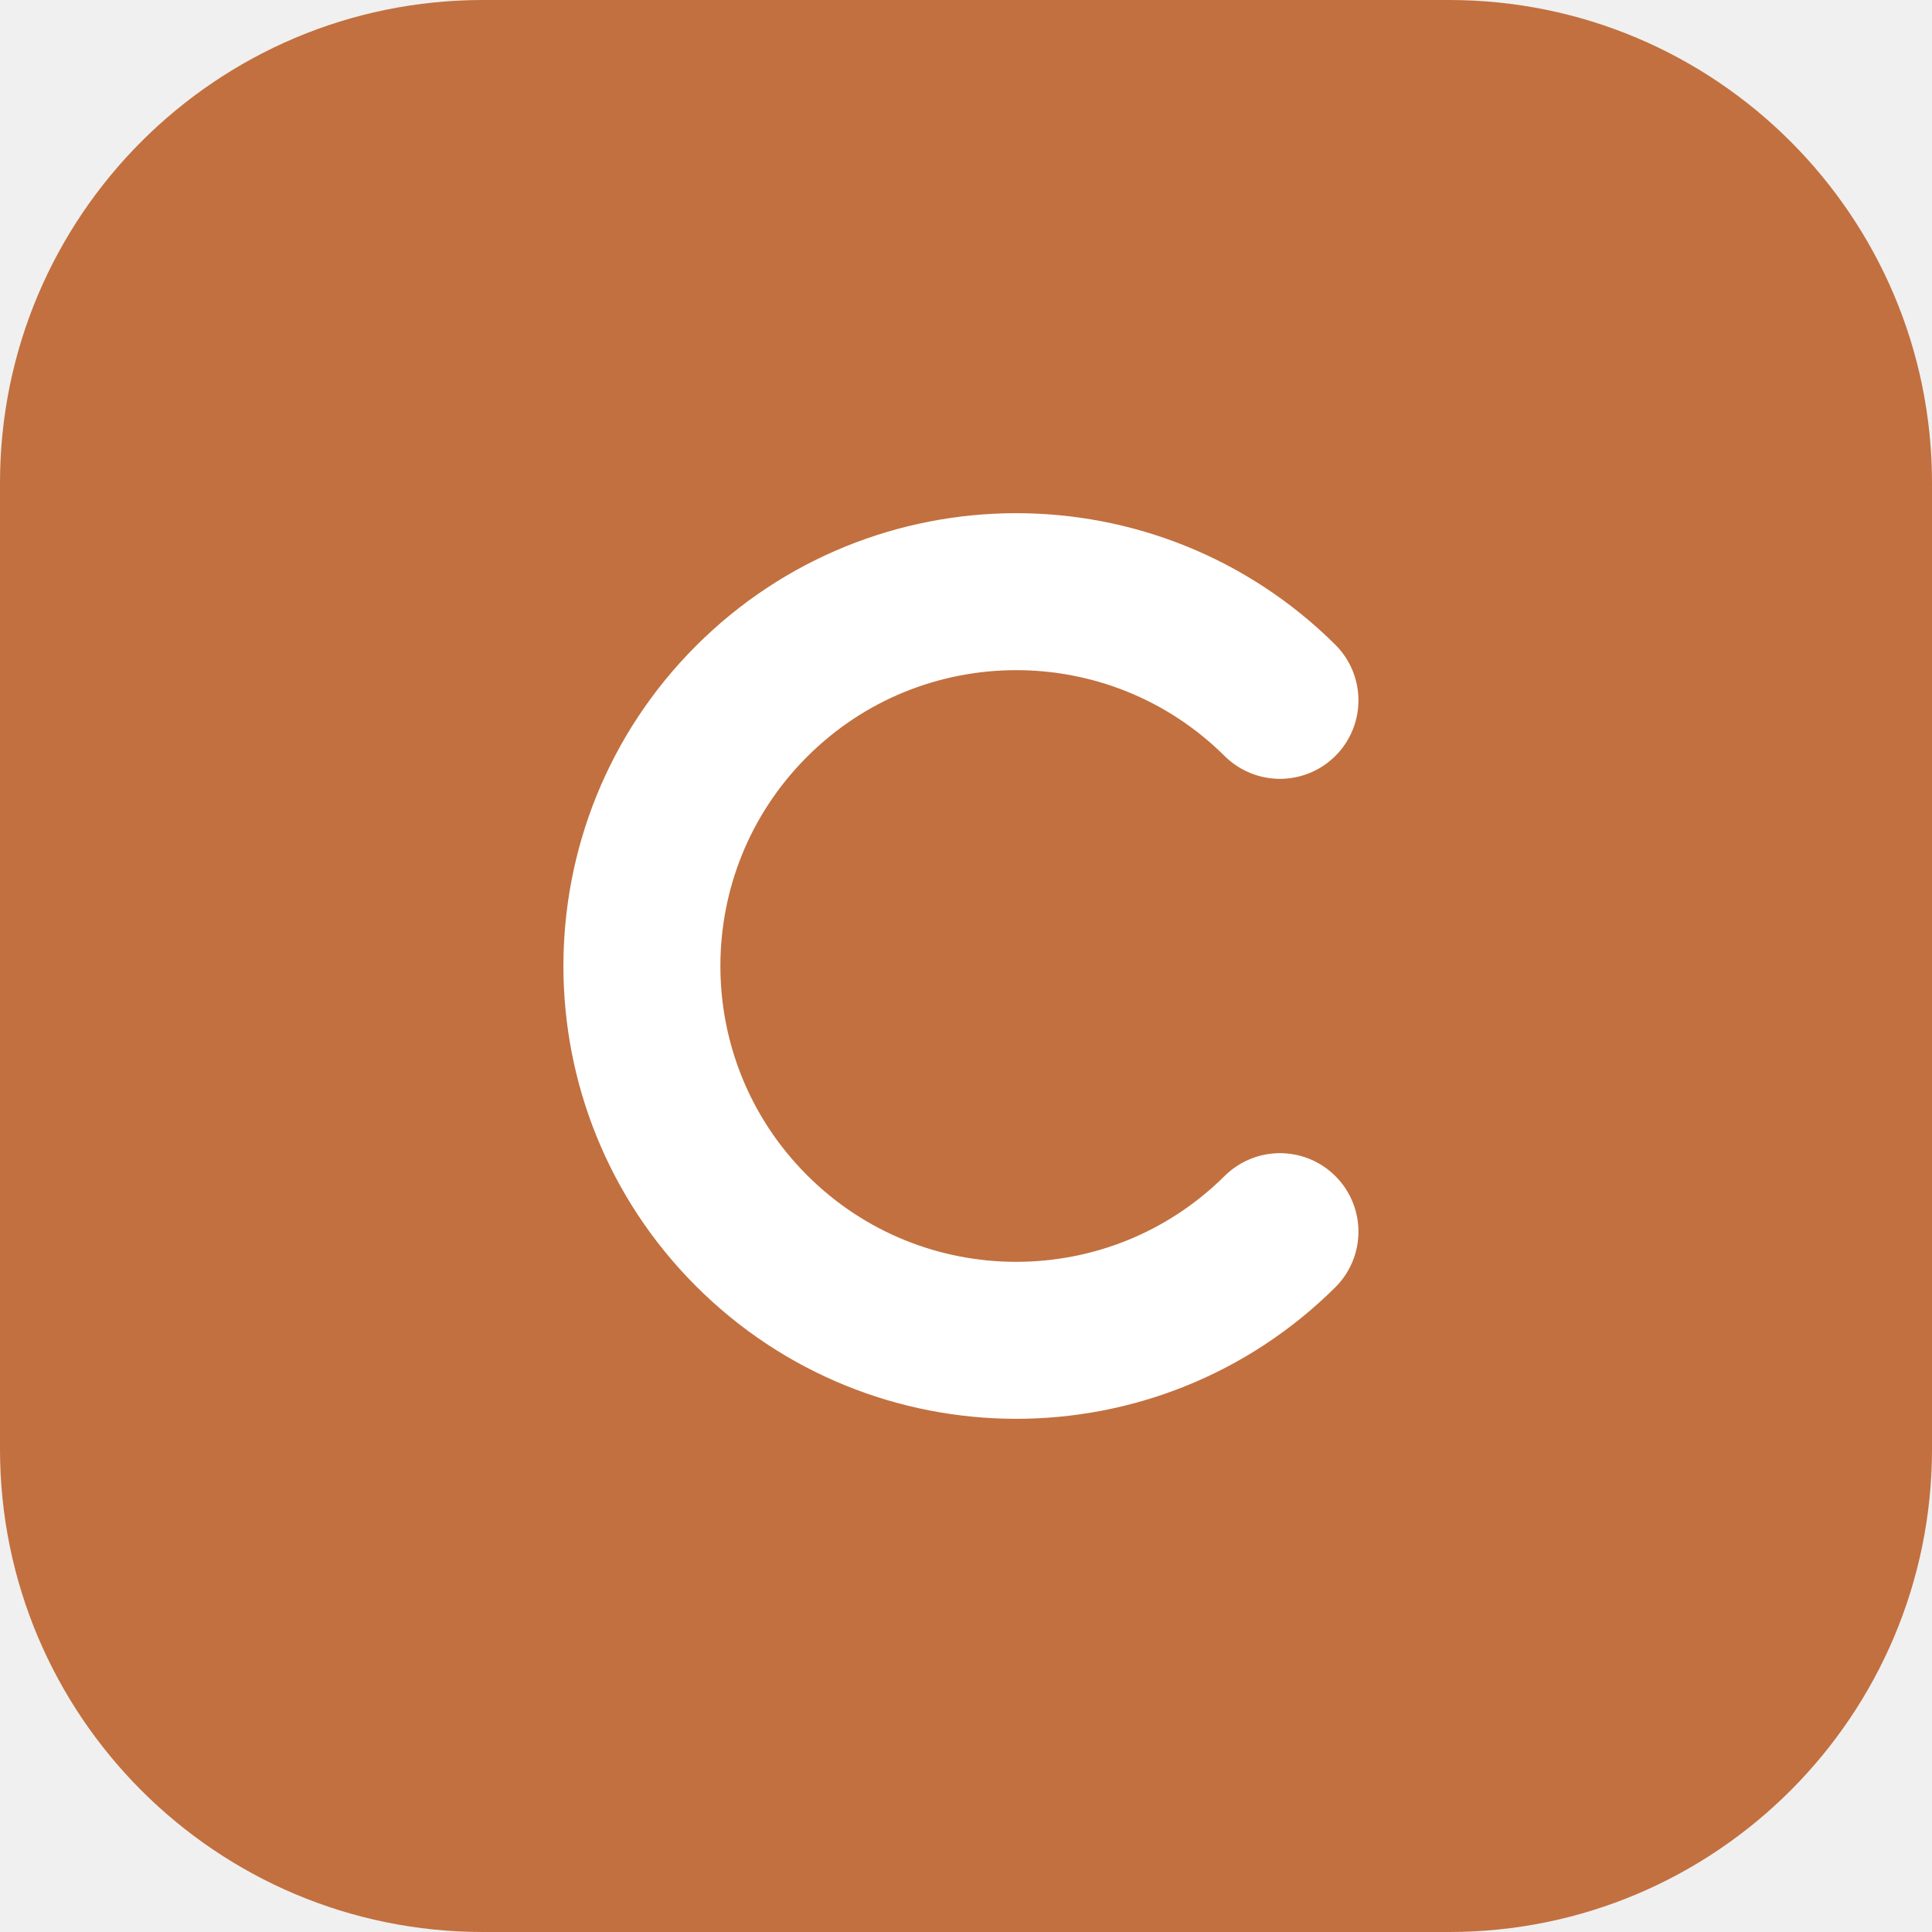
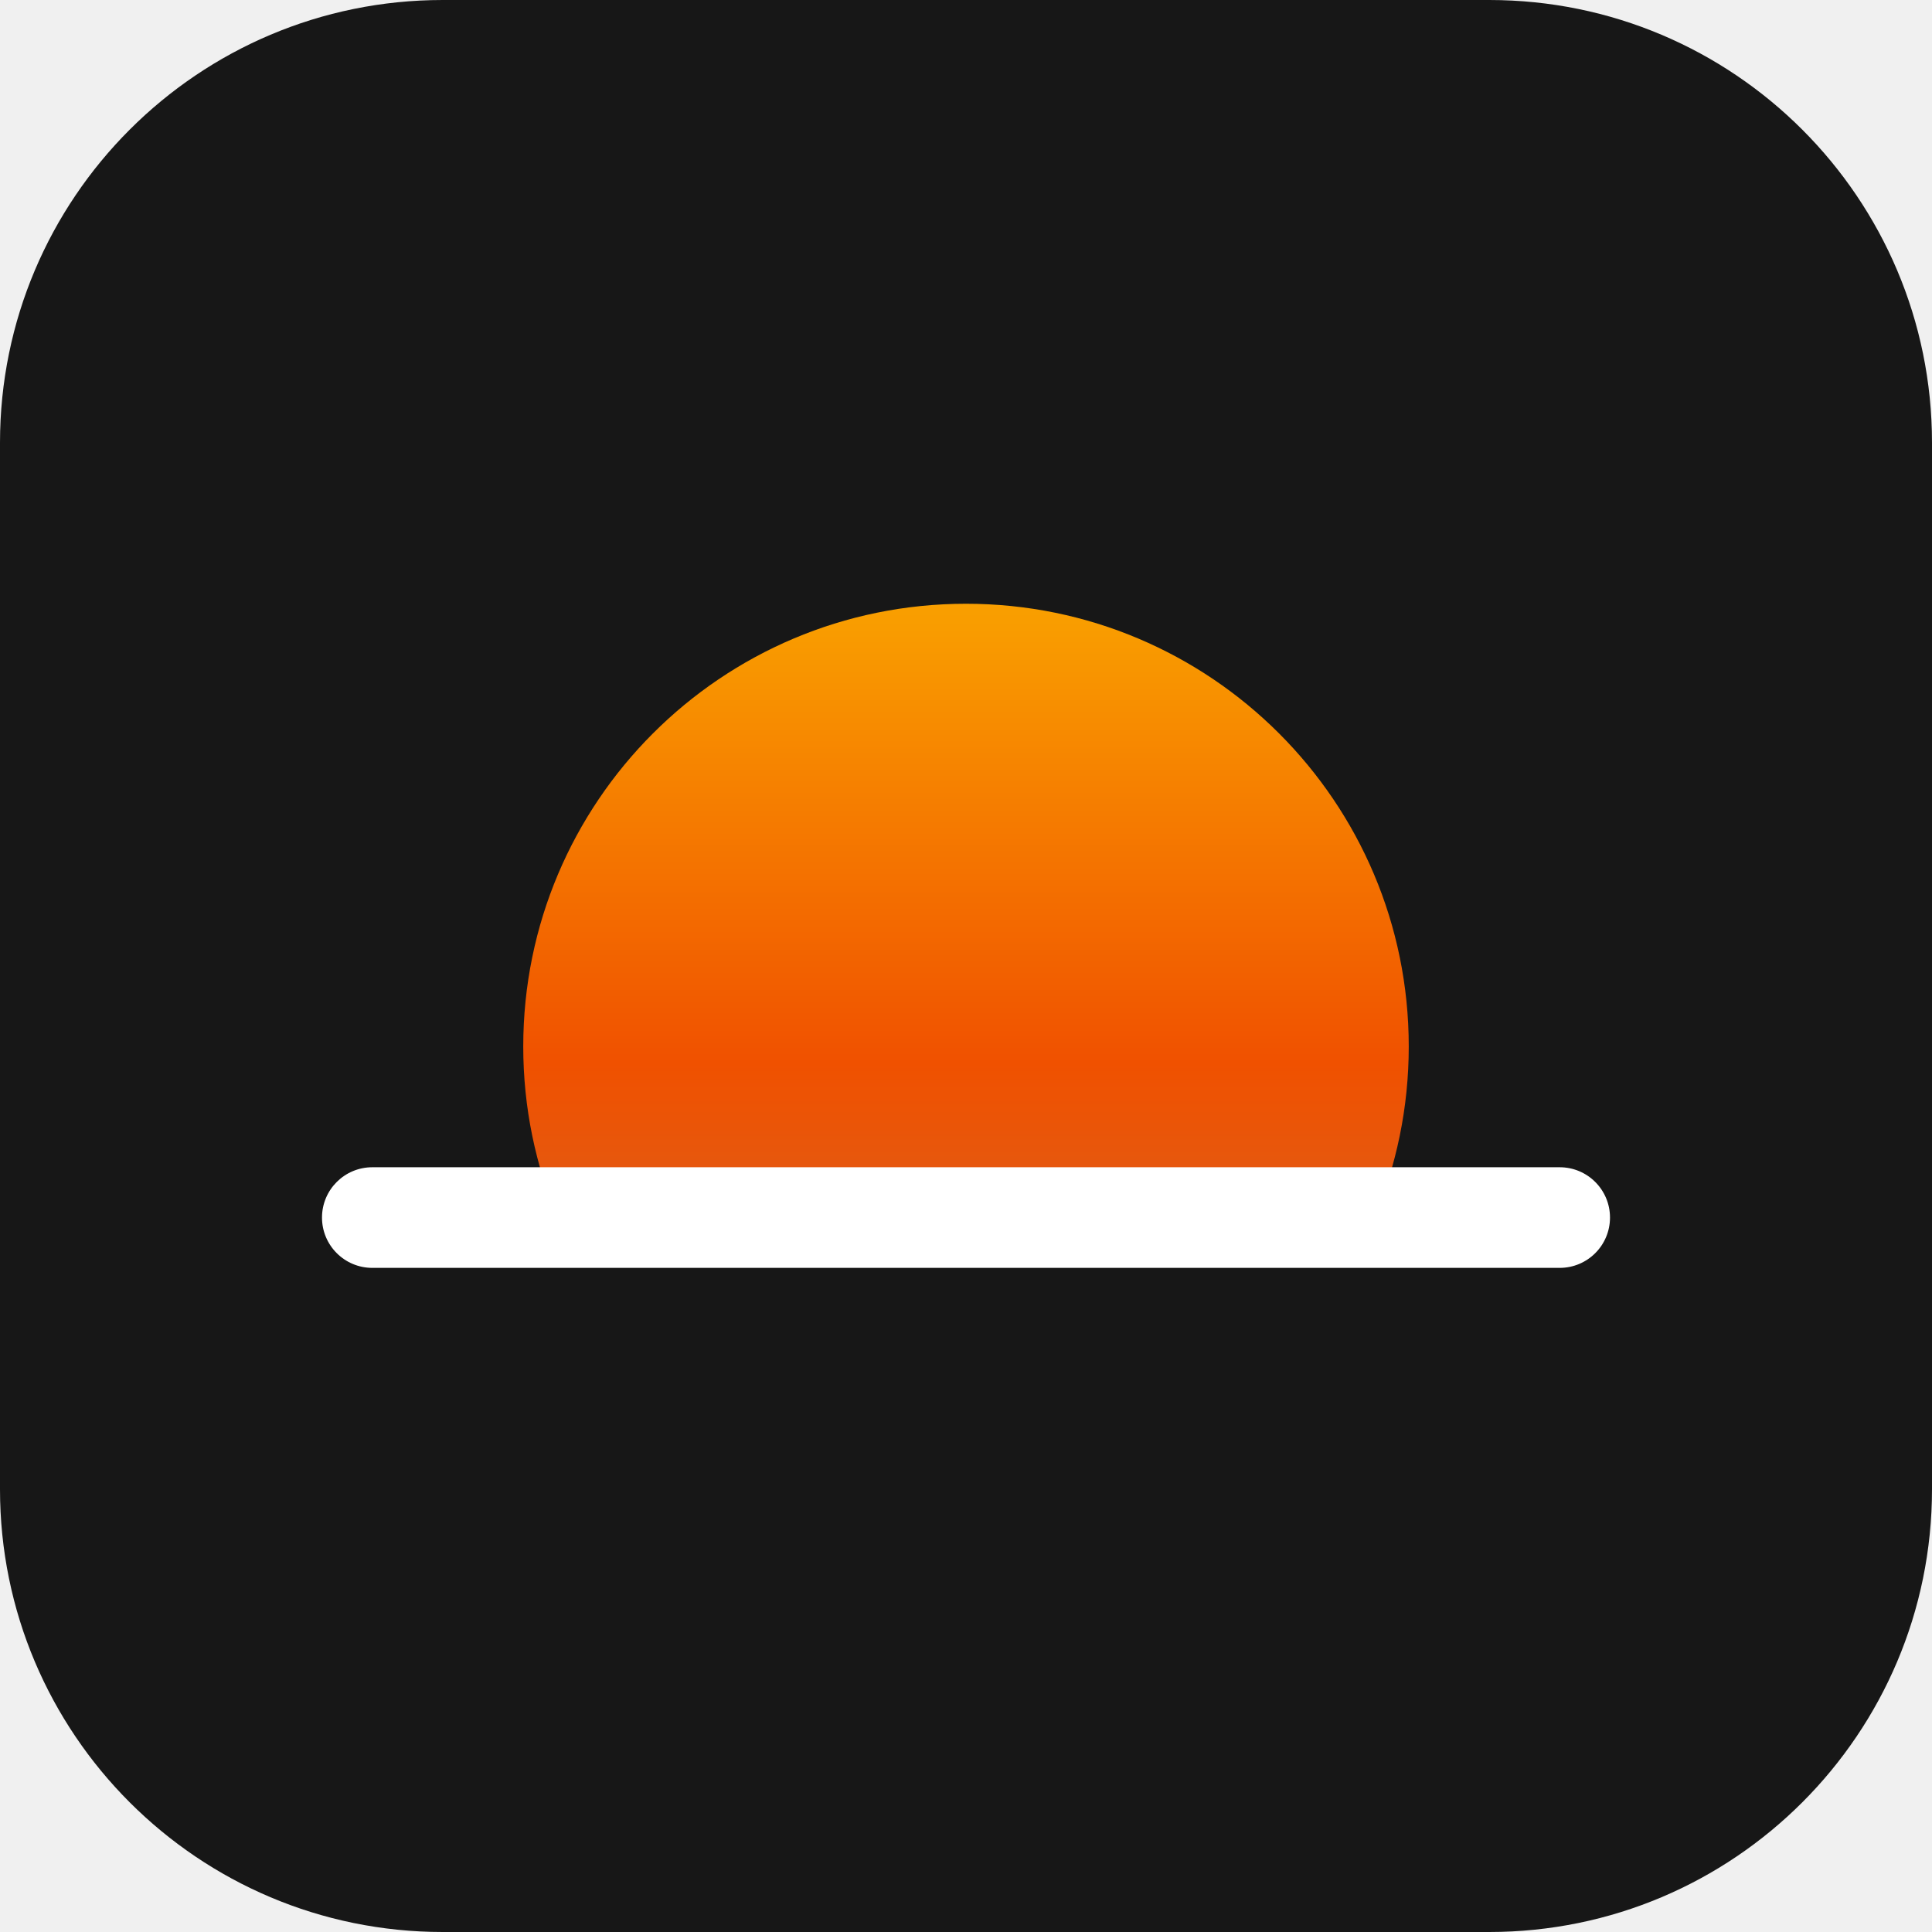
- <svg xmlns="http://www.w3.org/2000/svg" width="32" height="32" viewBox="0 0 32 32" fill="none">
-   <rect width="32" height="32" rx="8" fill="#C2703F" />
-   <path d="M21.2 20.4a6.2 6.2 0 1 1 0-8.8" stroke="#fff" stroke-width="2.6" stroke-linecap="round" fill="none" />
+ <svg xmlns="http://www.w3.org/2000/svg" width="96" height="96" viewBox="0 0 96 96" fill="none">
+   <rect width="96" height="96" rx="22" fill="#171717" />
+   <defs>
+     <linearGradient id="fav-sunrise" x1="48" y1="78" x2="48" y2="18" gradientUnits="userSpaceOnUse">
+       <stop offset="0" stop-color="#C2703F" />
+       <stop offset="0.42" stop-color="#F05100" />
+       <stop offset="0.78" stop-color="#F99C00" />
+       <stop offset="1" stop-color="#FCBB00" />
+     </linearGradient>
+     <clipPath id="fav-horizon">
+       <rect x="0" y="0" width="96" height="59" />
+     </clipPath>
+   </defs>
+   <g clip-path="url(#fav-horizon)">
+     <circle cx="48" cy="52" r="22" fill="url(#fav-sunrise)" />
+   </g>
+   <rect x="16" y="58" width="64" height="5" rx="2.5" fill="#FFFFFF" />
</svg>
